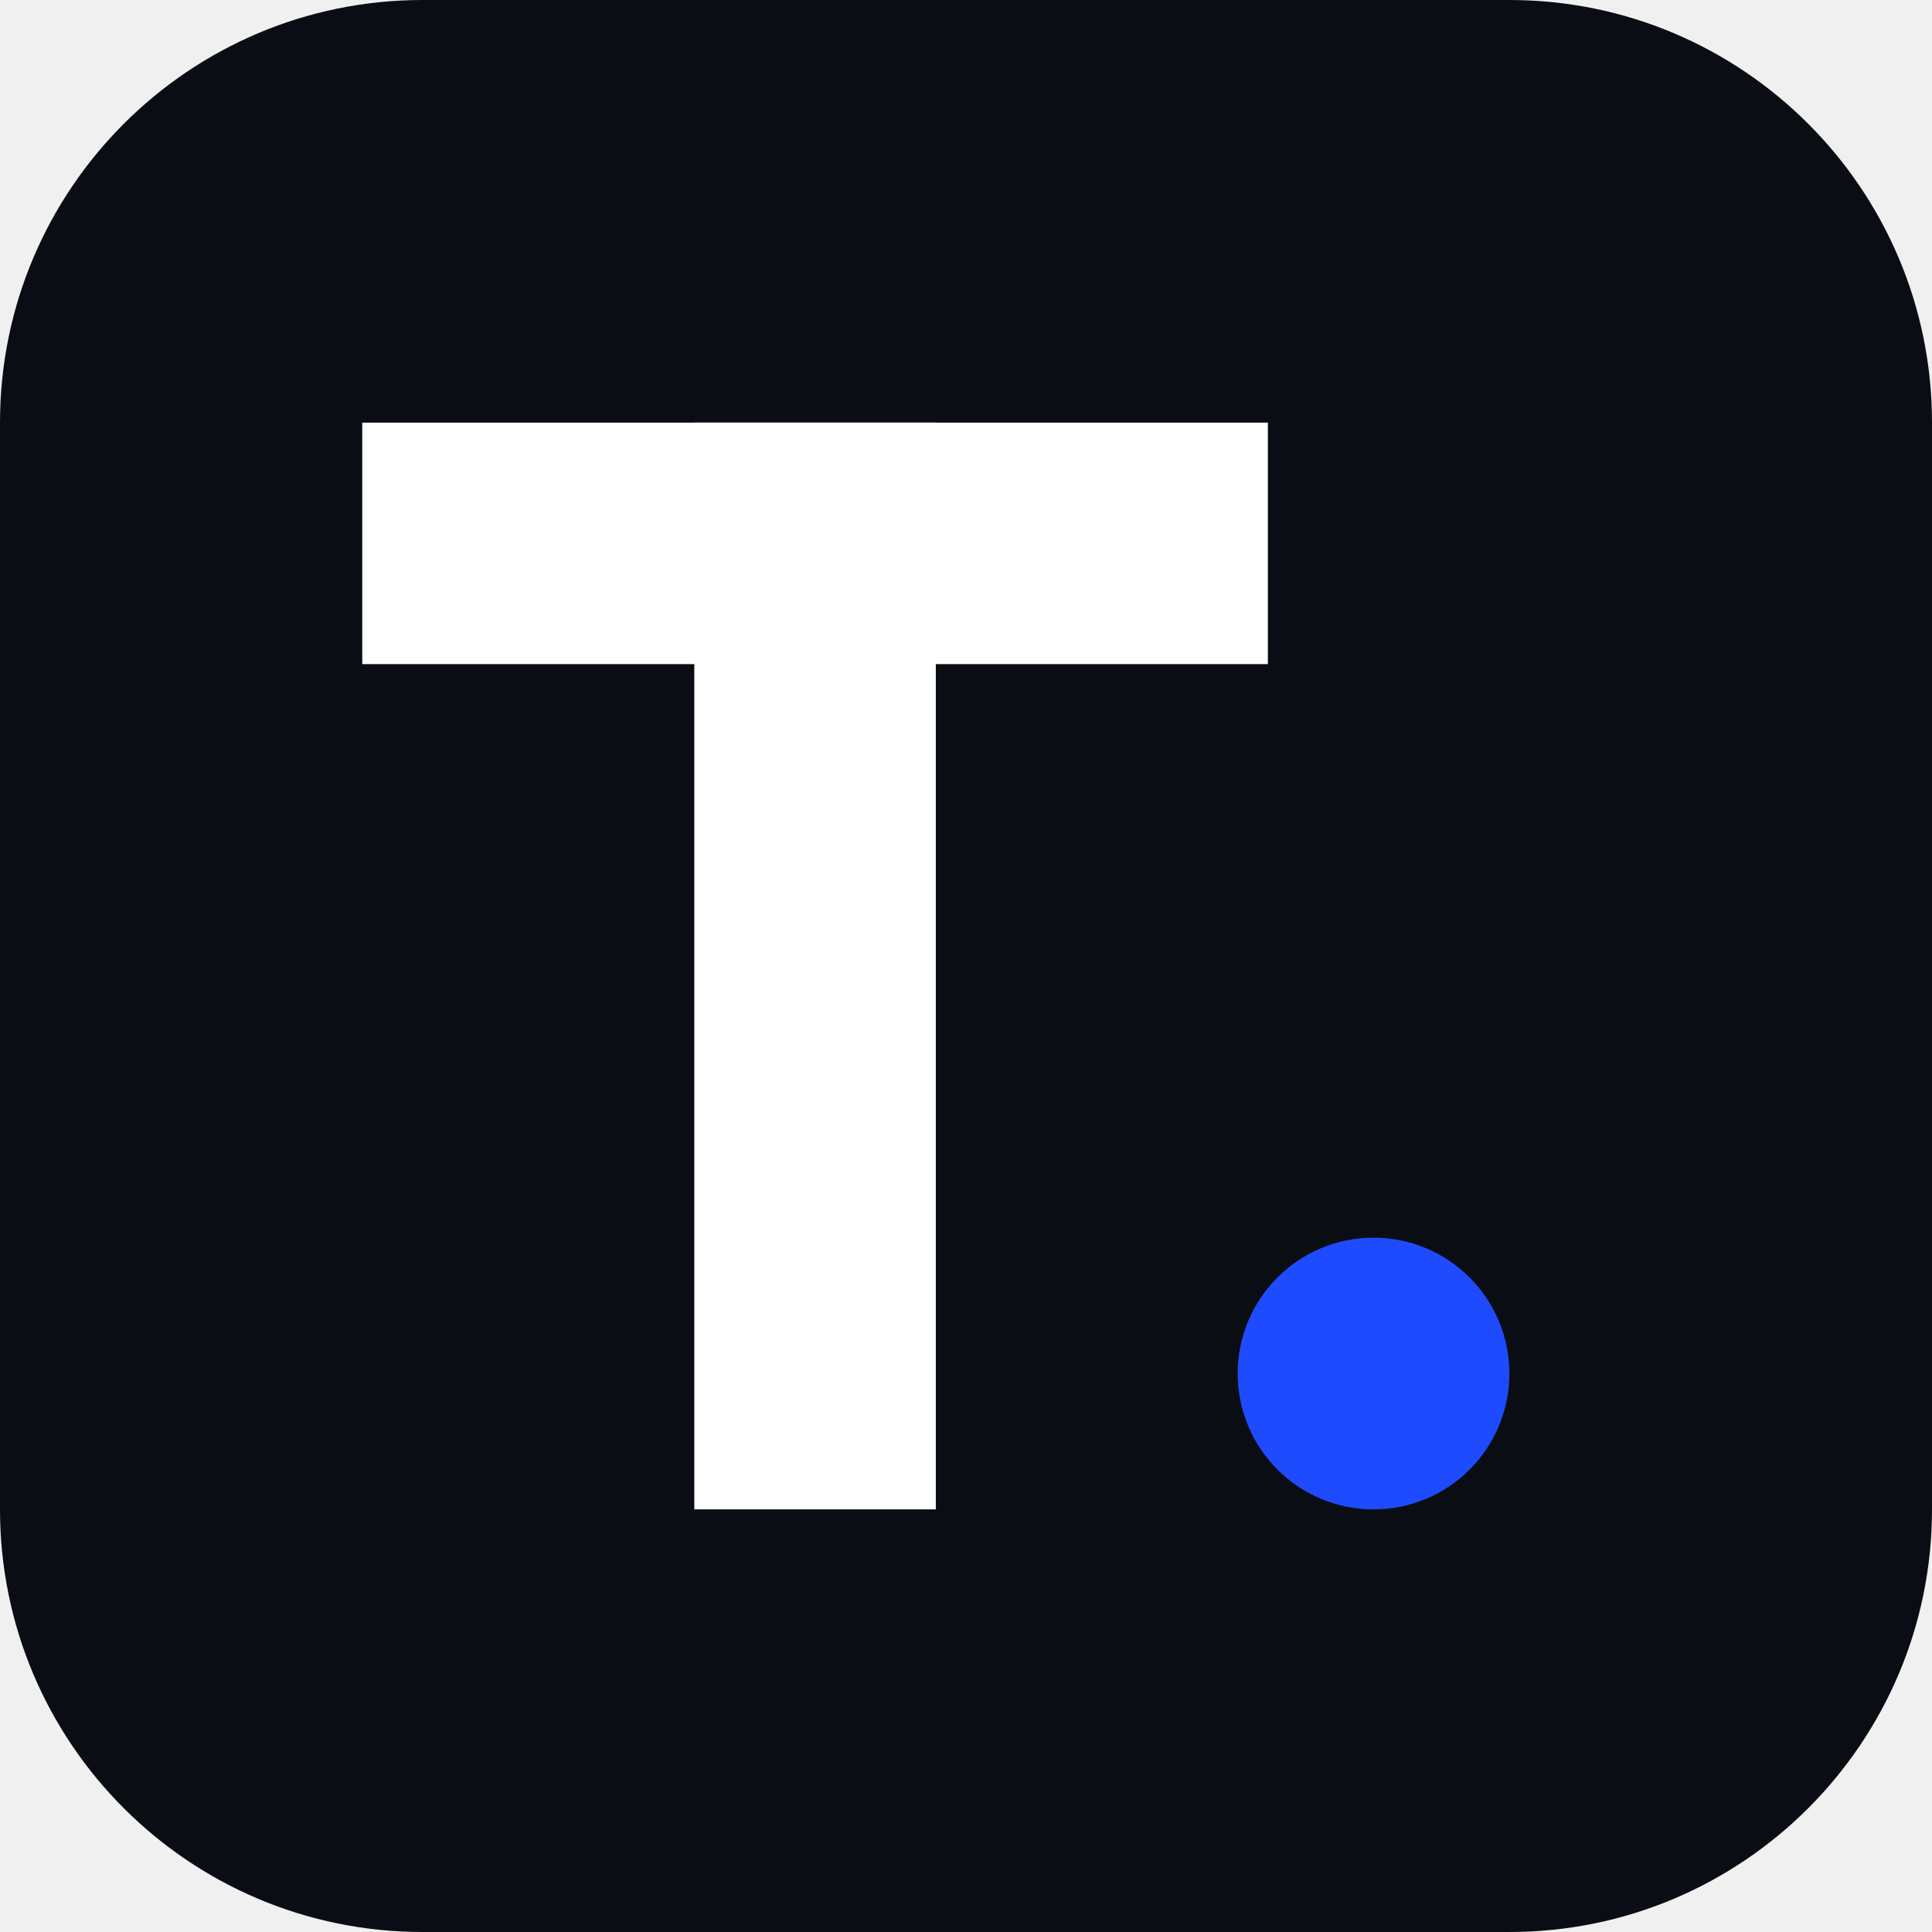
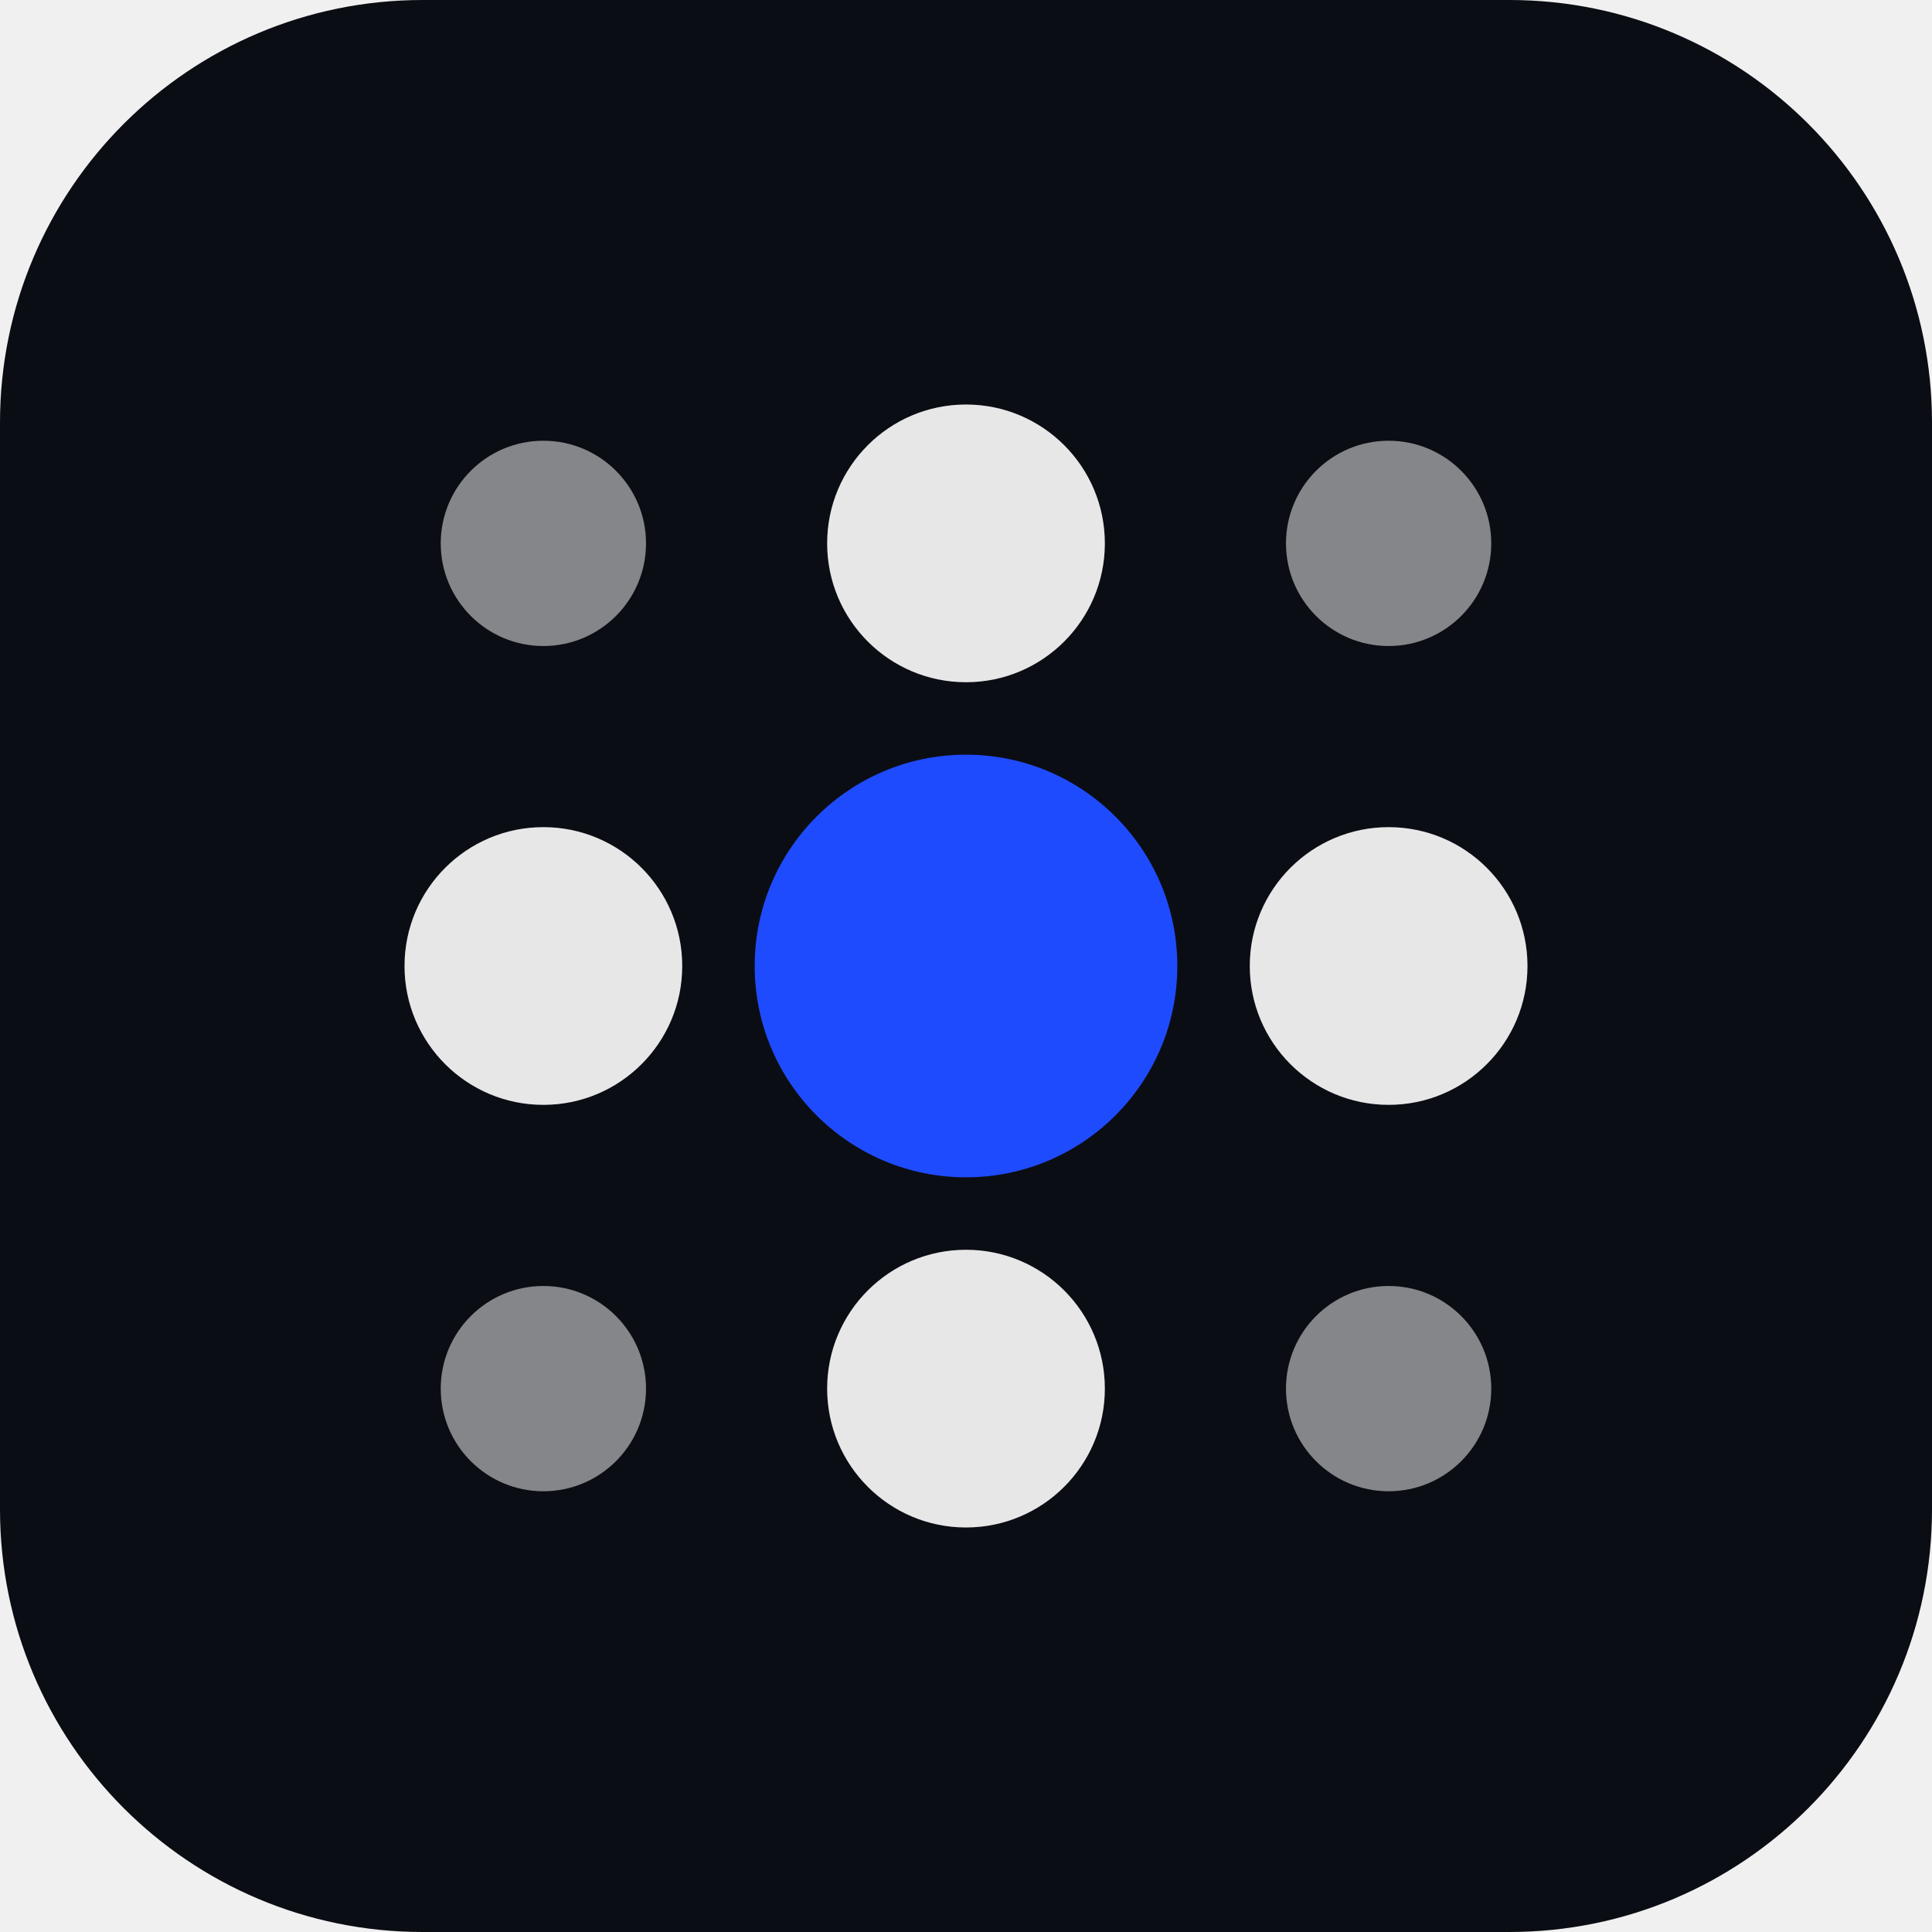
<svg xmlns="http://www.w3.org/2000/svg" viewBox="0 0 64 64">
  <rect width="64" height="64" rx="14" fill="#0b0d14" />
-   <rect x="12" y="14" width="30" height="8" fill="#ffffff" />
-   <rect x="23" y="14" width="8" height="36" fill="#ffffff" />
-   <circle cx="45.5" cy="45.5" r="4.5" fill="#1f4bff" />
+   <circle cx="18" cy="18" r="3.4" fill="#fff" fill-opacity="0.5" />
+   <circle cx="32" cy="18" r="4.6" fill="#fff" fill-opacity="0.9" />
+   <circle cx="46" cy="18" r="3.4" fill="#fff" fill-opacity="0.5" />
+   <circle cx="18" cy="32" r="4.6" fill="#fff" fill-opacity="0.9" />
+   <circle cx="32" cy="32" r="7" fill="#1f4bff" />
+   <circle cx="46" cy="32" r="4.6" fill="#fff" fill-opacity="0.9" />
+   <circle cx="18" cy="46" r="3.4" fill="#fff" fill-opacity="0.5" />
+   <circle cx="32" cy="46" r="4.6" fill="#fff" fill-opacity="0.9" />
+   <circle cx="46" cy="46" r="3.4" fill="#fff" fill-opacity="0.5" />
</svg>
